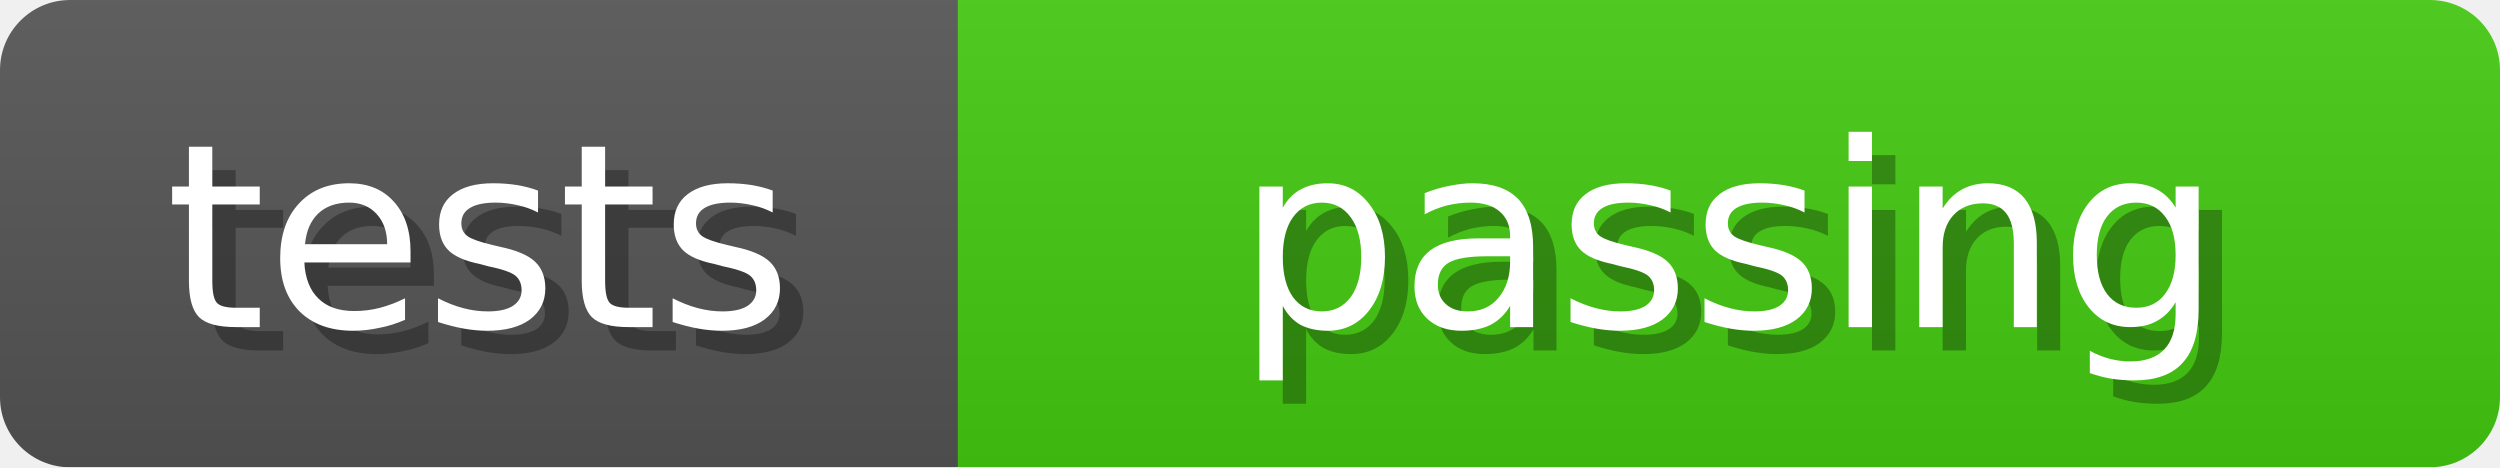
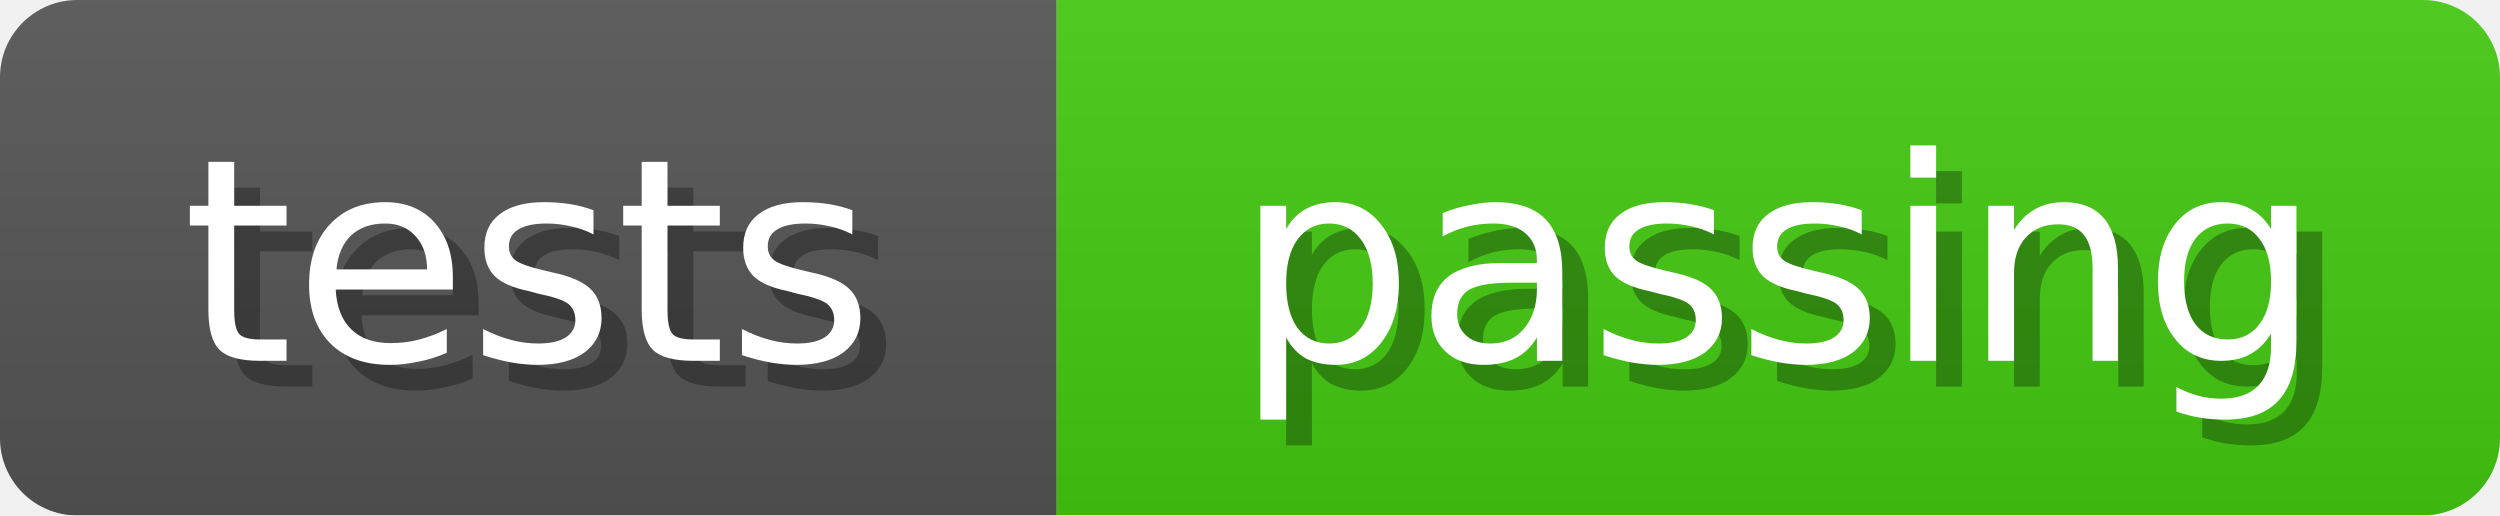
- <svg xmlns="http://www.w3.org/2000/svg" width="107" height="20">
+ <svg xmlns="http://www.w3.org/2000/svg" width="97" height="20">
  <linearGradient id="b" x2="0" y2="100%">
    <stop offset="0" stop-color="#bbb" stop-opacity=".1" />
    <stop offset="1" stop-opacity=".1" />
  </linearGradient>
  <mask id="anybadge_7">
-     <rect width="107" height="20" rx="3" fill="#fff" />
+     <rect width="97" height="20" rx="3" fill="#fff" />
  </mask>
  <g mask="url(#anybadge_7)">
    <path fill="#555" d="M0 0h41v20H0z" />
-     <path fill="#4C1" d="M41 0h66v20H41z" />
-     <path fill="url(#b)" d="M0 0h107v20H0z" />
+     <path fill="#4C1" d="M41 0h56v20H41z" />
+     <path fill="url(#b)" d="M0 0h97v20H0z" />
  </g>
  <g fill="#fff" text-anchor="middle" font-family="DejaVu Sans,Verdana,Geneva,sans-serif" font-size="11">
    <text x="21.5" y="15" fill="#010101" fill-opacity=".3">tests</text>
    <text x="20.5" y="14">tests</text>
  </g>
  <g fill="#fff" text-anchor="middle" font-family="DejaVu Sans,Verdana,Geneva,sans-serif" font-size="11">
-     <text x="75.0" y="15" fill="#010101" fill-opacity=".3">passing</text>
-     <text x="74.0" y="14">passing</text>
+     <text x="70.0" y="15" fill="#010101" fill-opacity=".3">passing</text>
+     <text x="69.0" y="14">passing</text>
  </g>
</svg>
